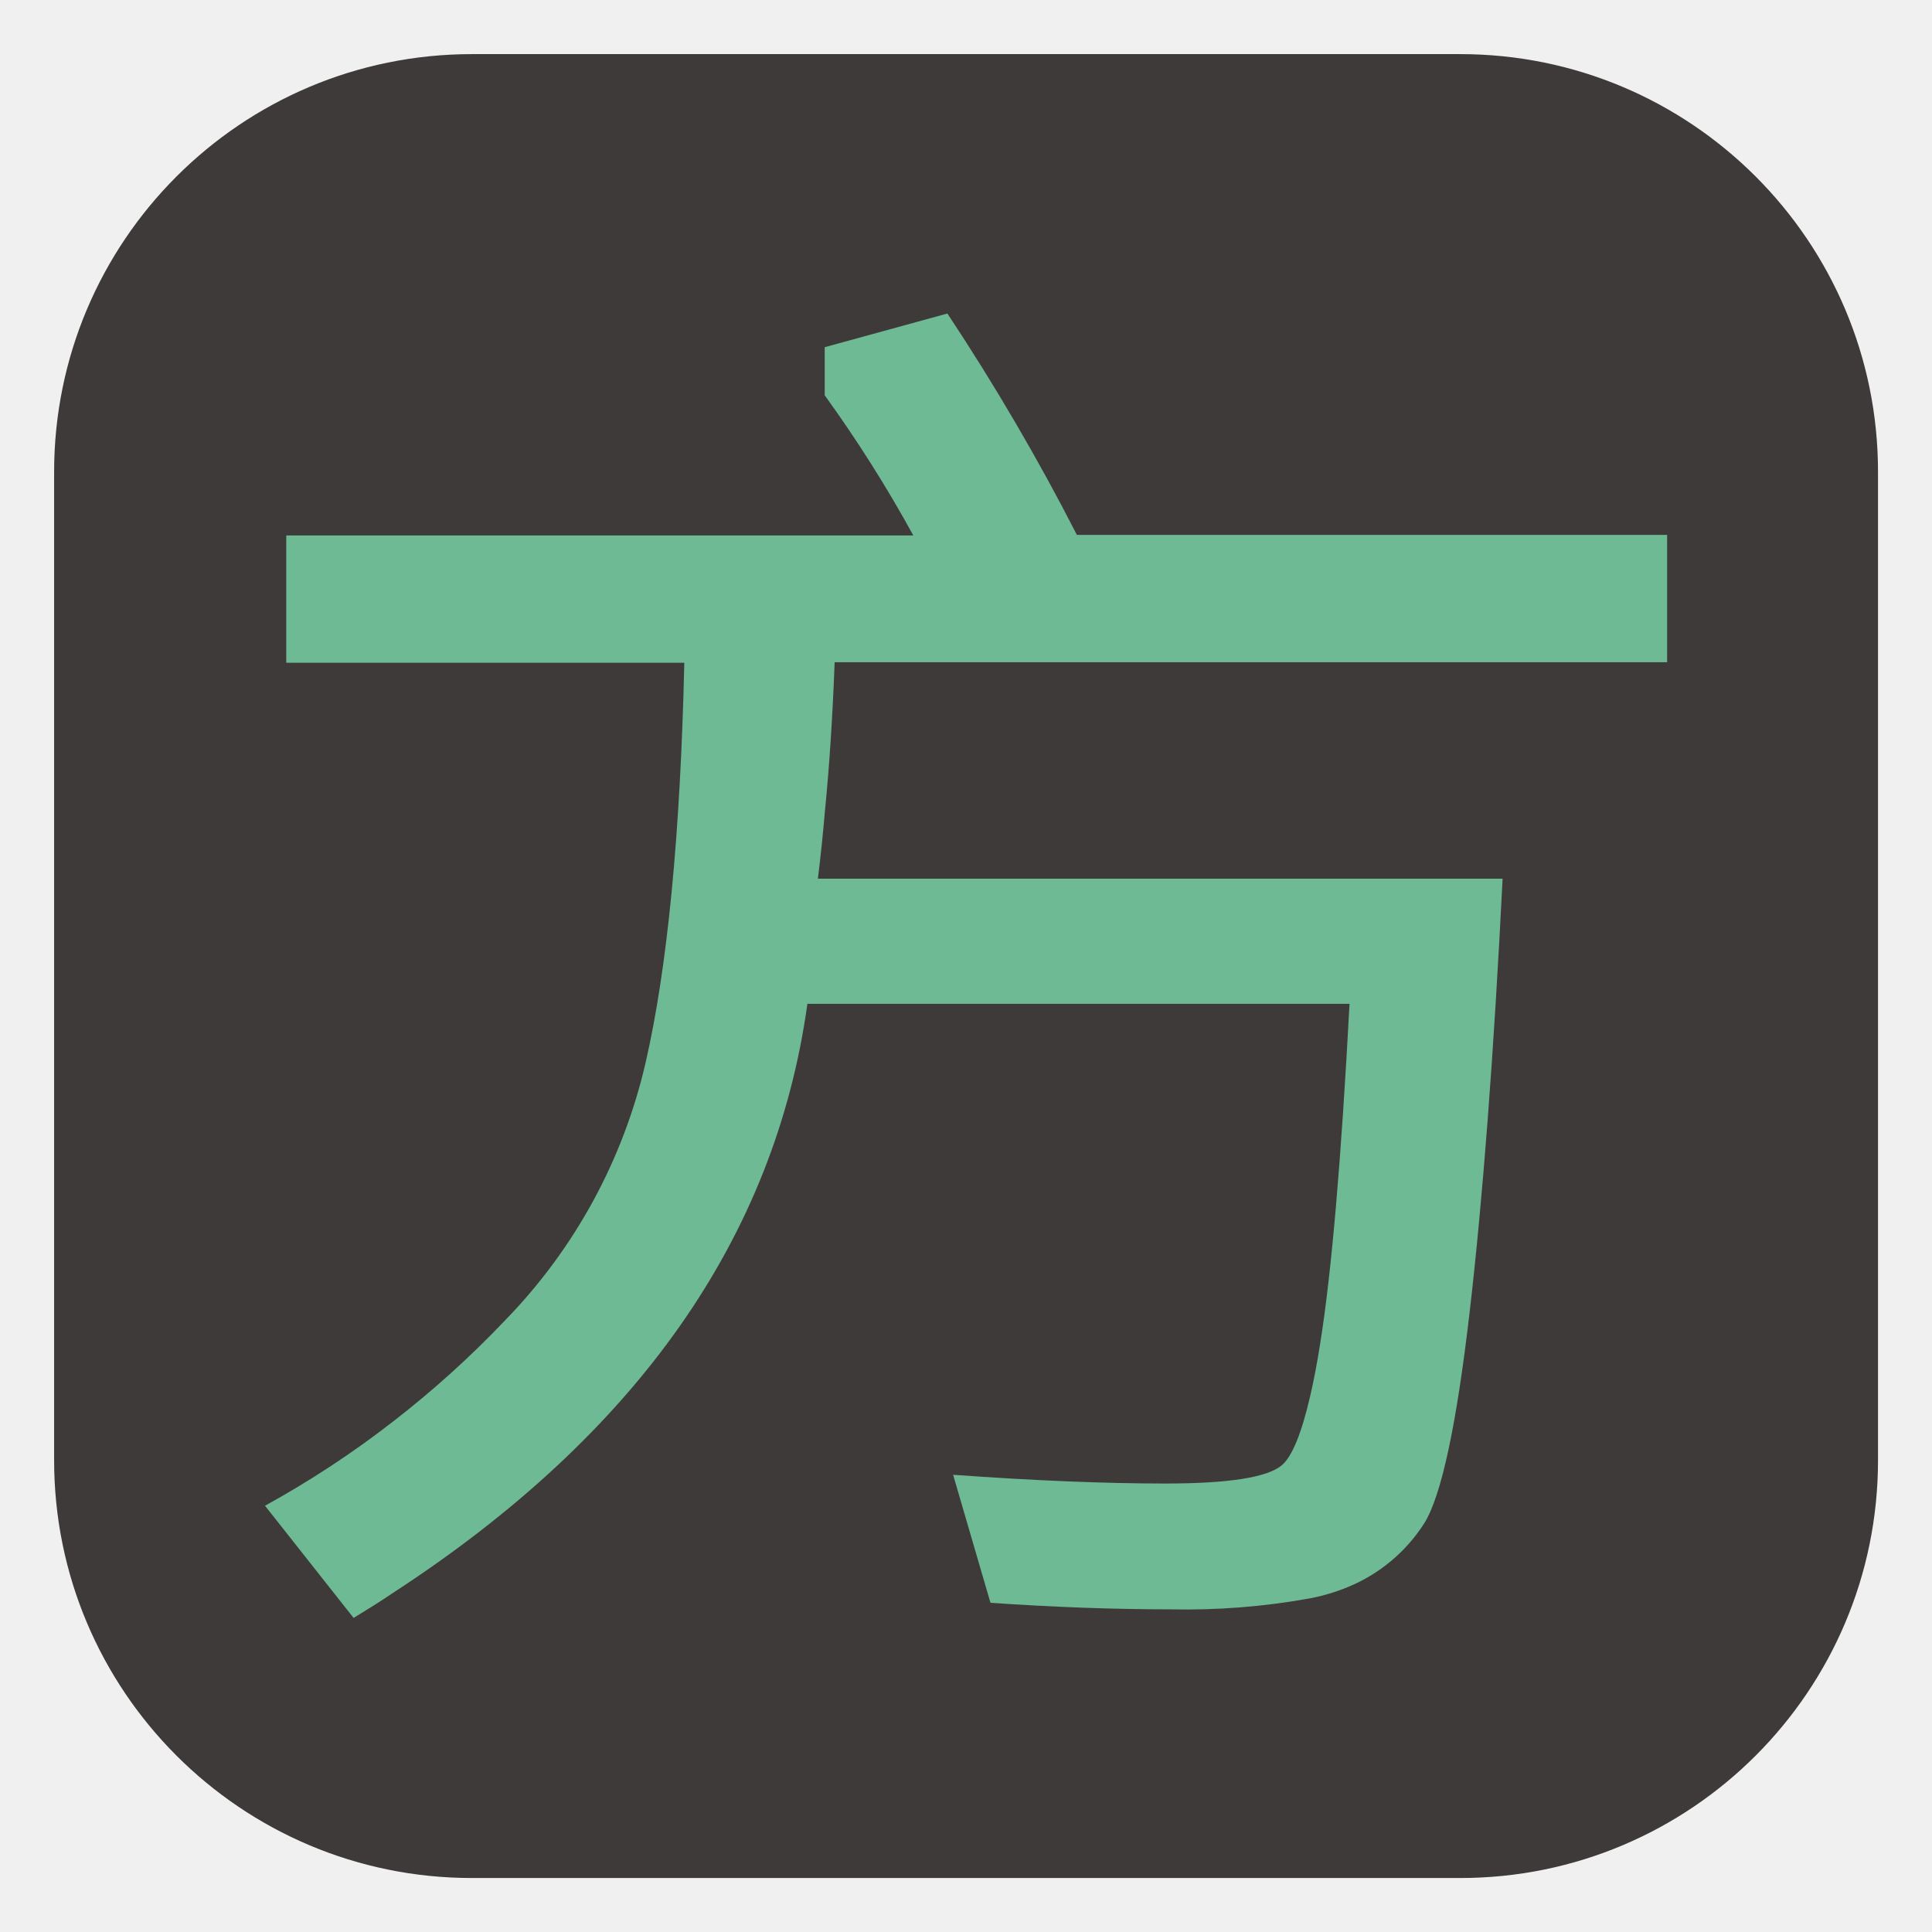
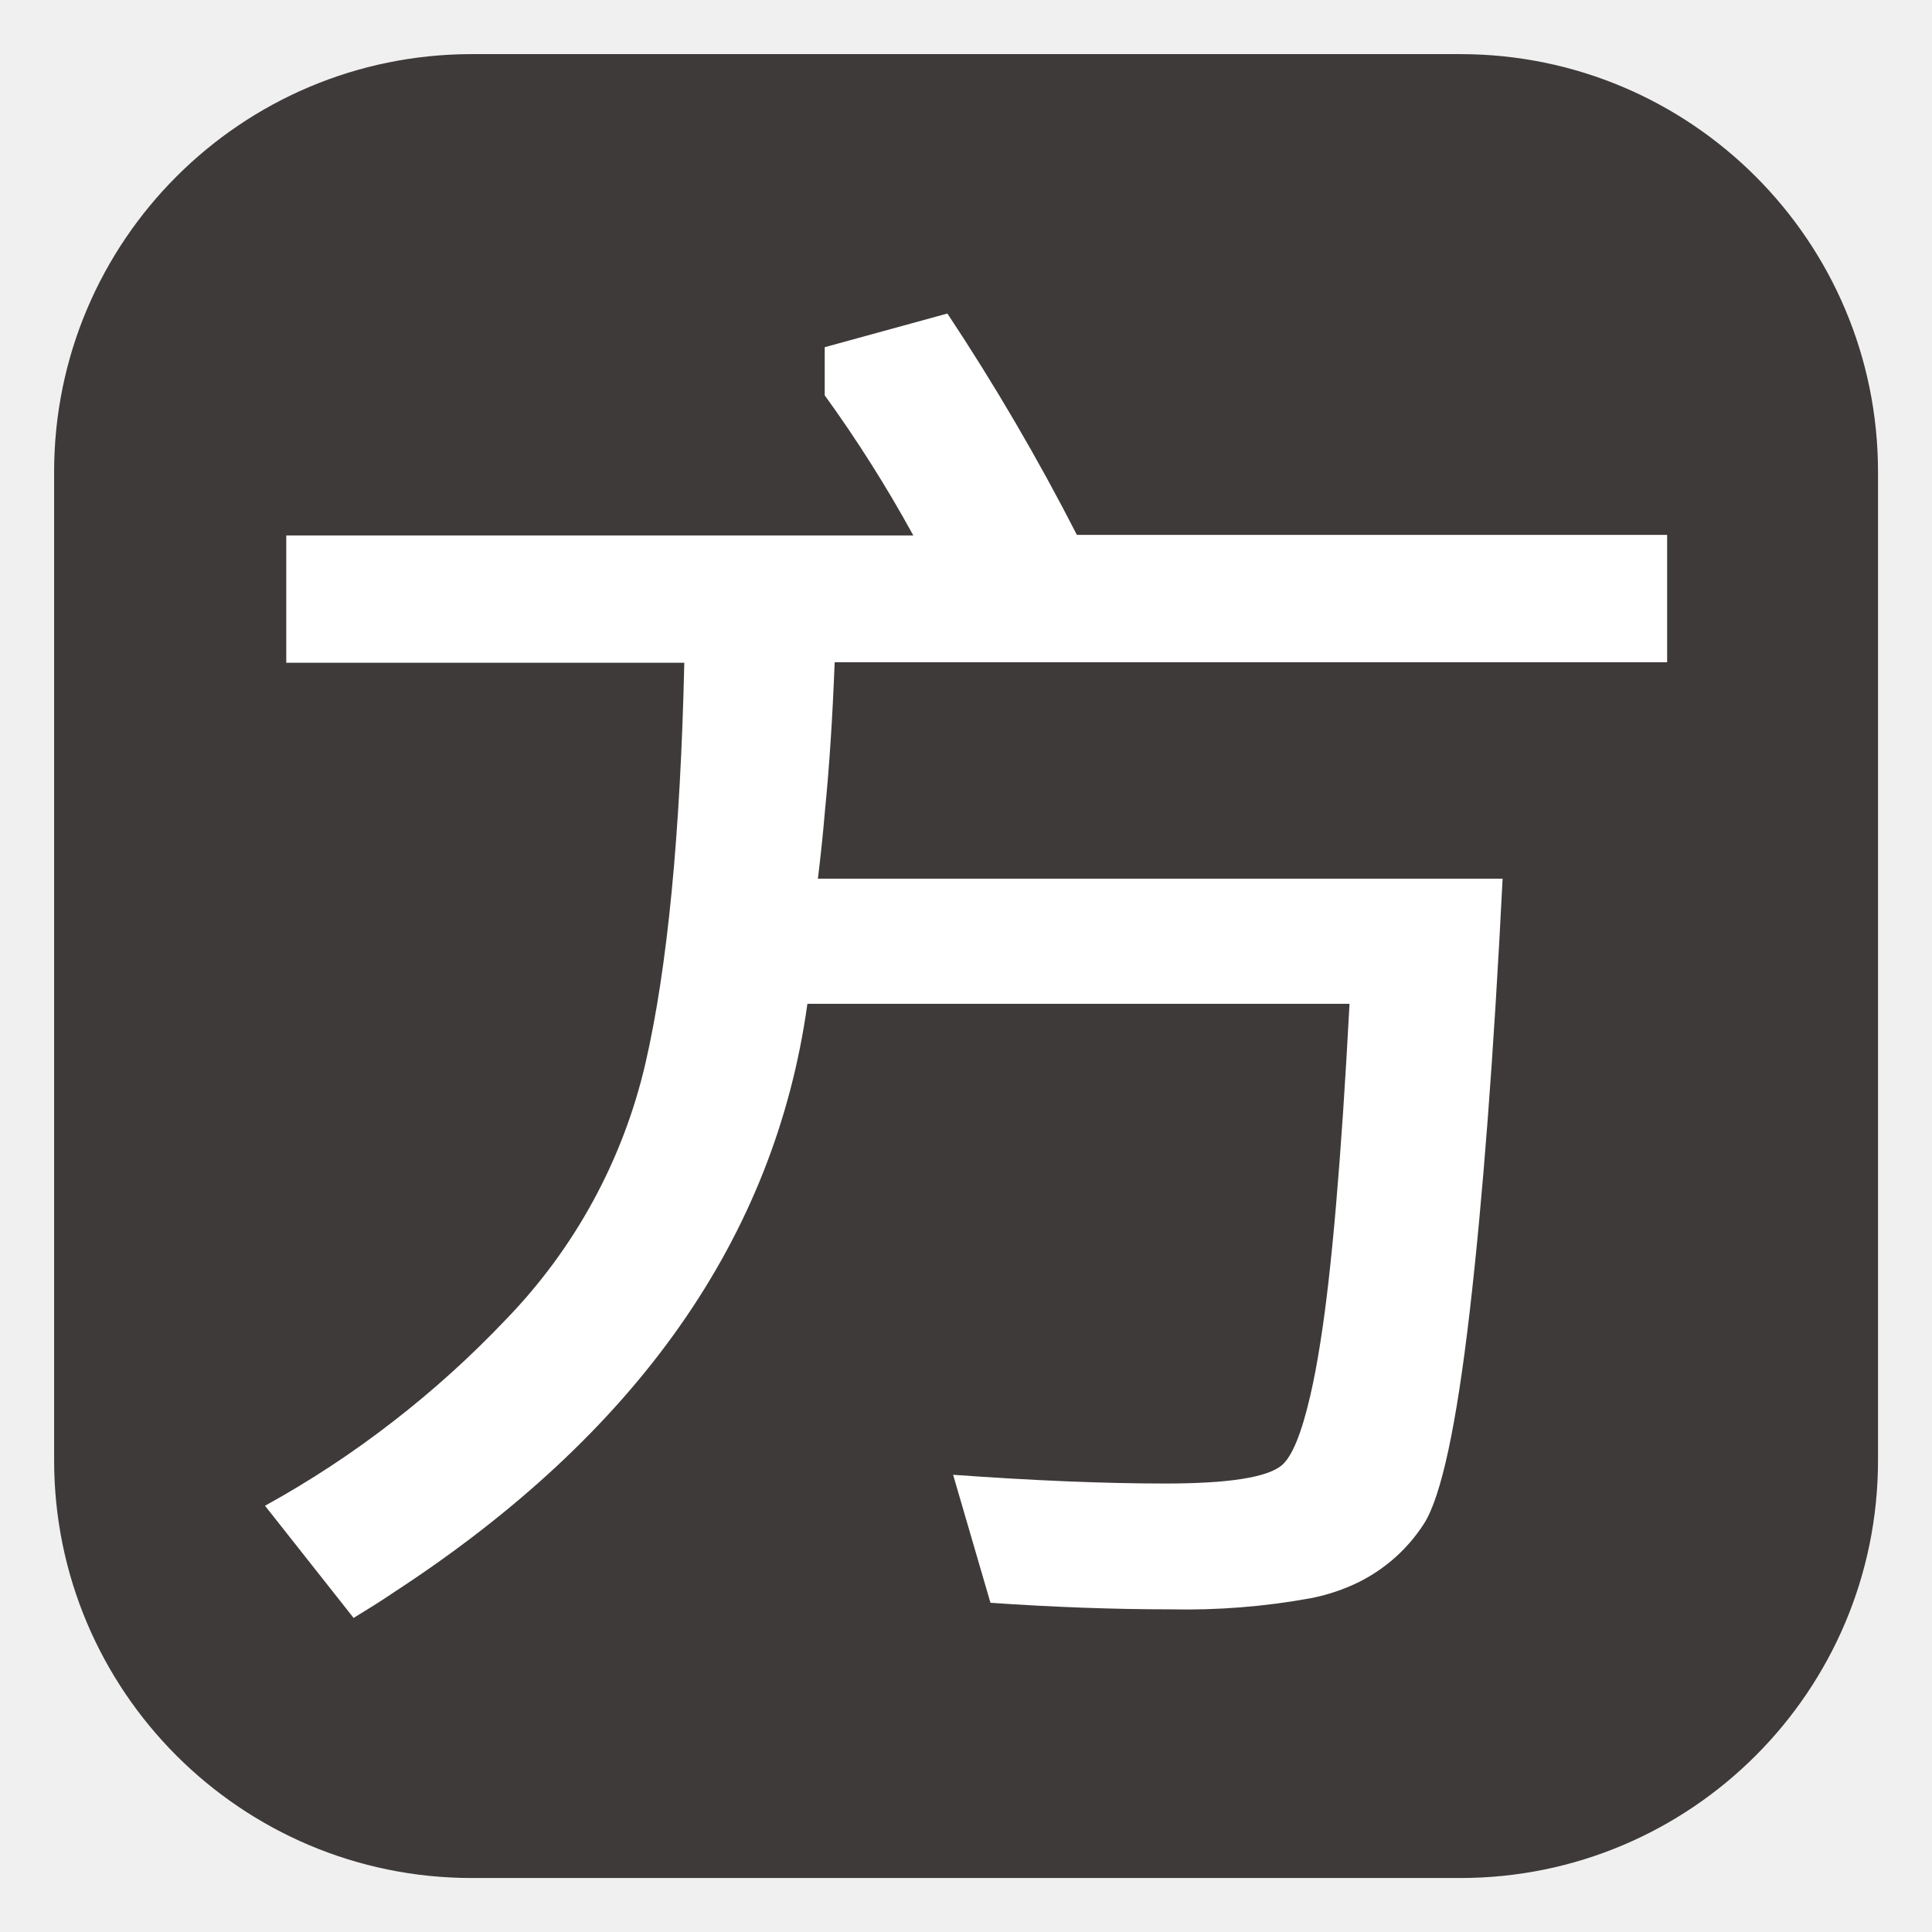
<svg xmlns="http://www.w3.org/2000/svg" id="圖層_1" data-name="圖層 1" viewBox="0 0 141.73 141.73">
  <defs>
-     <style>.cls-1{fill:#3e3a39;}.cls-2{fill:#6dba95;}</style>
+     <style>.cls-1{fill:#3e3a39;}.cls-2{fill:#fff;}</style>
  </defs>
  <rect class="cls-1" x="3.97" y="3.97" width="133.8" height="133.8" rx="30.65" />
  <path class="cls-2" d="M61.23,48.58H122.3V39.24H79A167.62,167.62,0,0,0,69.5,23l-9,2.47V29a97.39,97.39,0,0,1,6.5,10.28H21v9.34h29.2Q49.77,67.51,47.35,78A39.92,39.92,0,0,1,37.11,96.8a72.74,72.74,0,0,1-8.26,7.47,71.38,71.38,0,0,1-9.41,6.19l6.5,8.23c1-.61,2-1.23,2.91-1.85q26.81-17.46,30.38-43.2H99q-.91,17.14-2.14,24.84c-.23,1.49-.48,2.78-.74,3.91-.64,2.77-1.34,4.49-2.11,5.12q-1.62,1.32-8.52,1.32-6.67,0-15.57-.64l2.74,9.39q7,.48,13.17.48a51.27,51.27,0,0,0,10.29-.81,14.36,14.36,0,0,0,2.77-.83,12.08,12.08,0,0,0,5.59-4.67q1.88-3,3.33-15.48t2.42-31.81H60c.19-1.54.37-3.22.52-5Q61,54.63,61.23,48.58Z" />
</svg>
